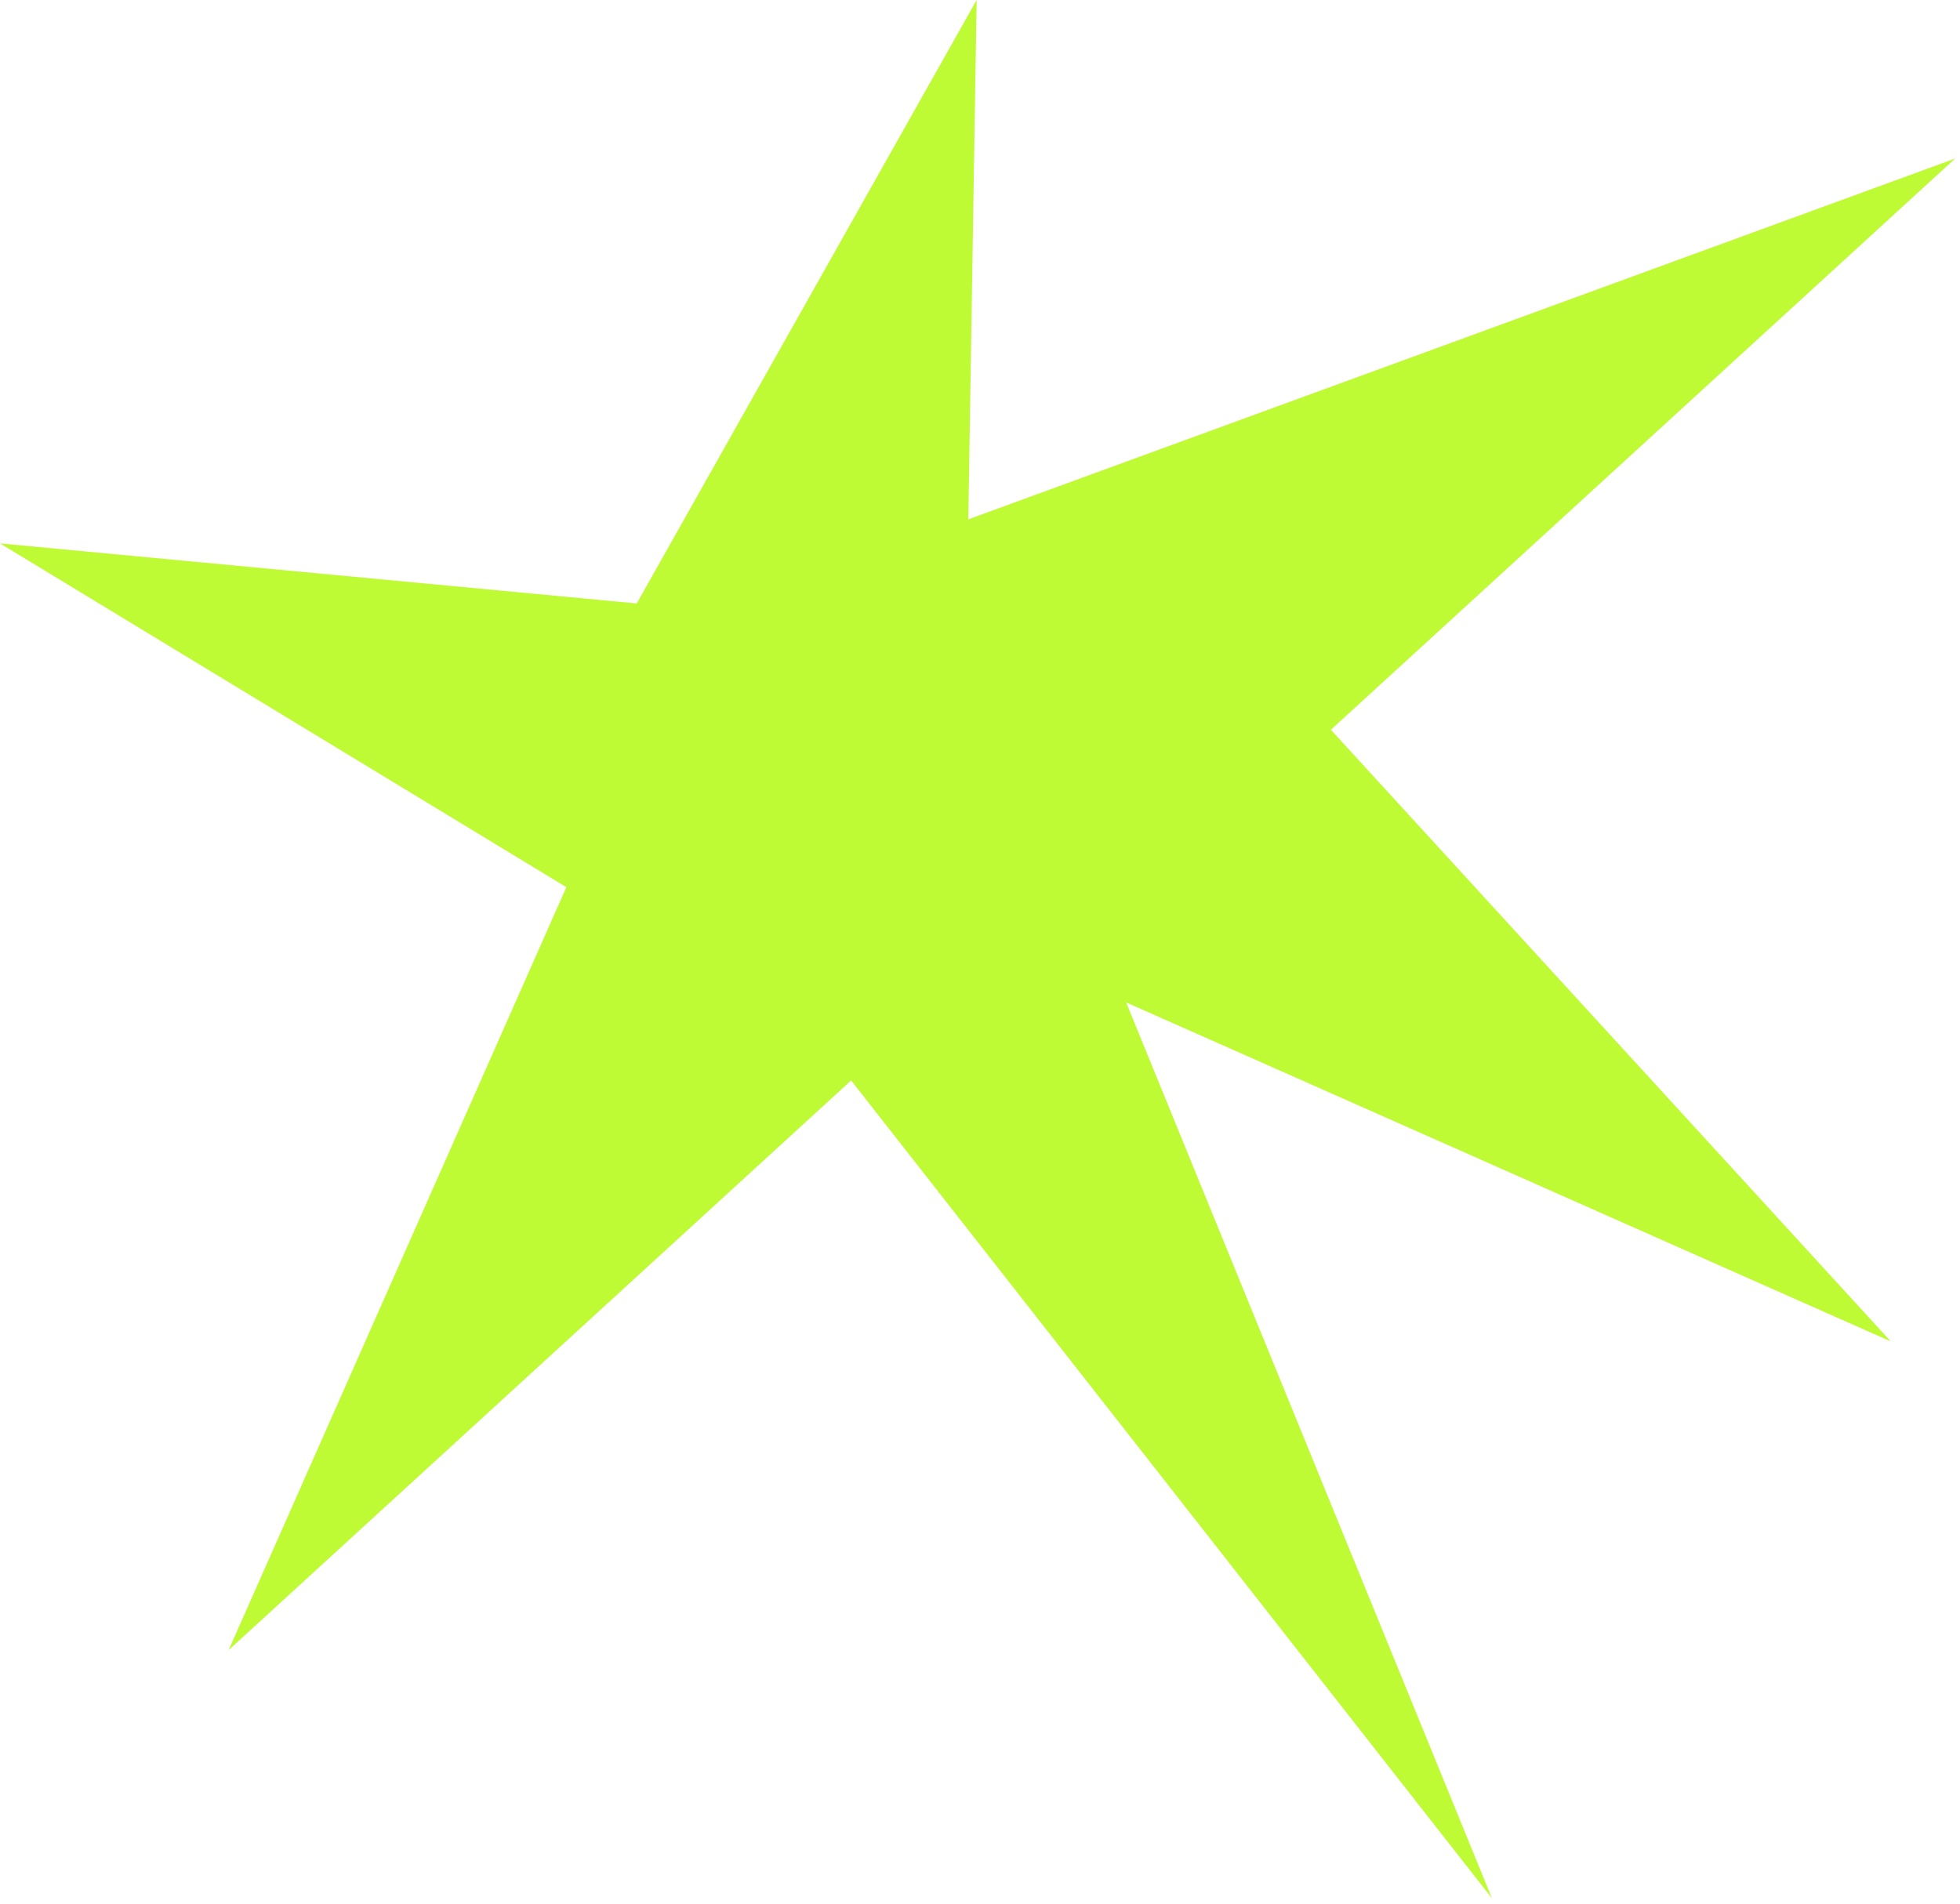
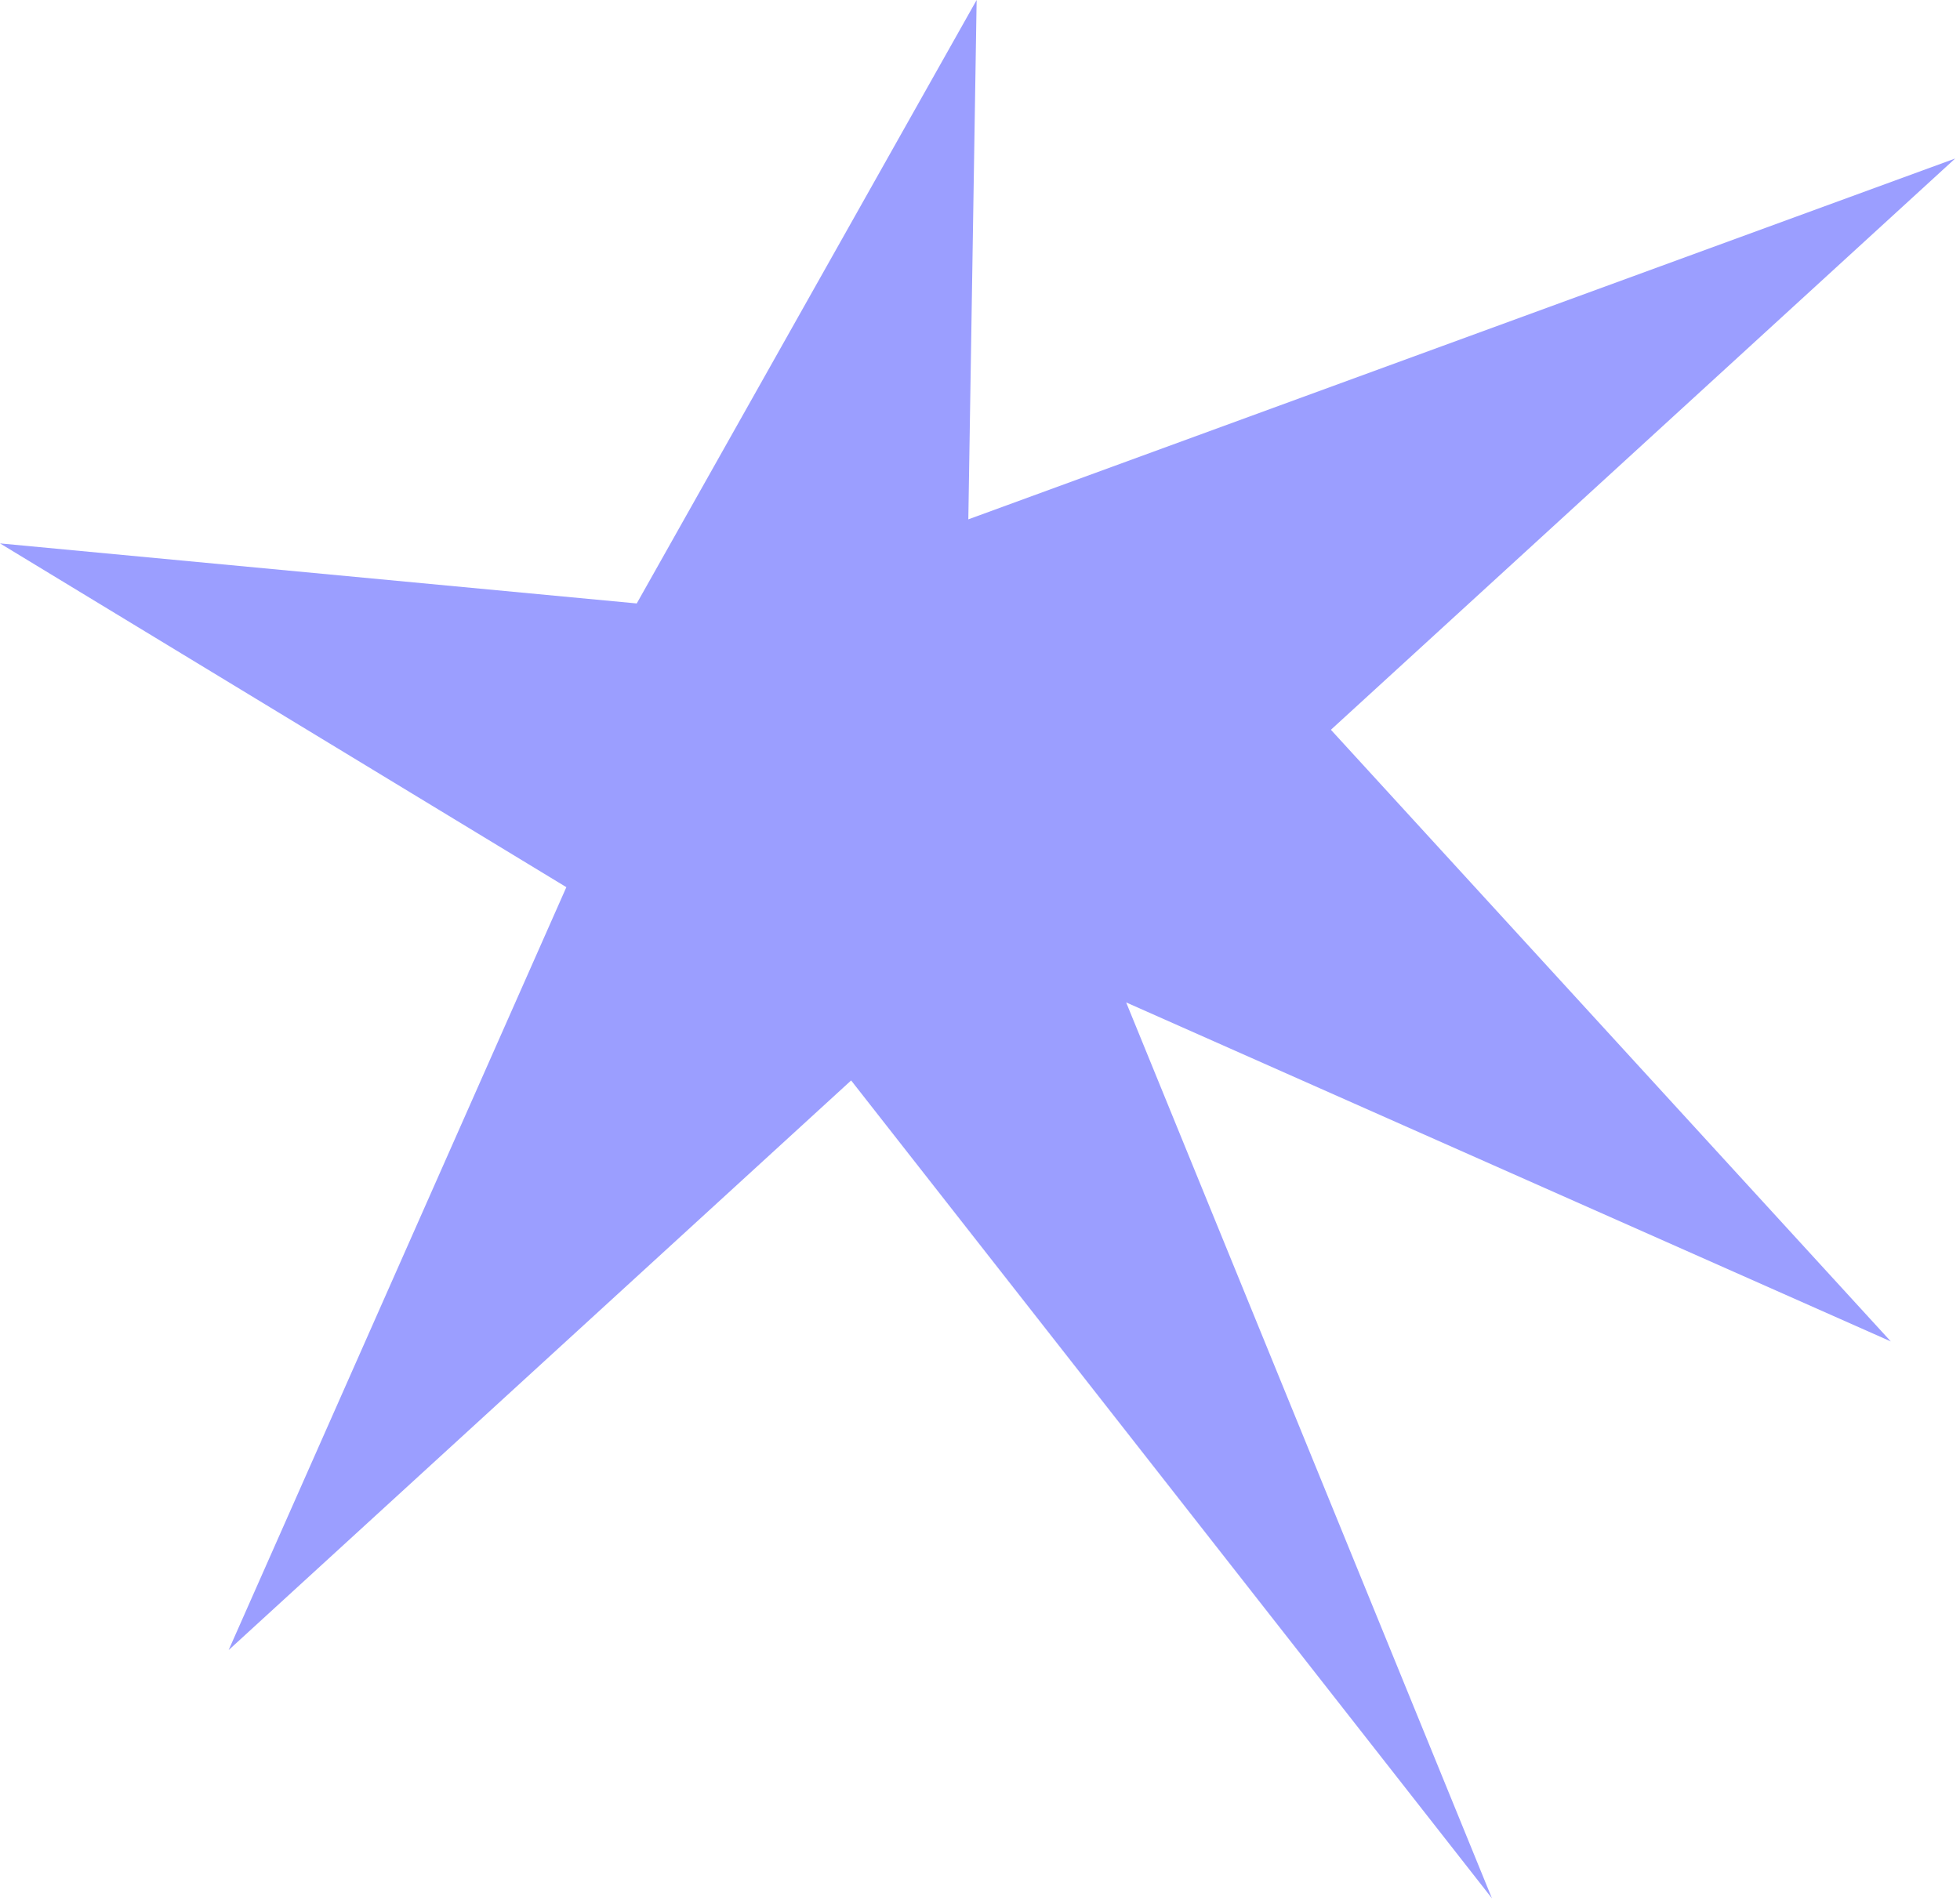
<svg xmlns="http://www.w3.org/2000/svg" width="211" height="205" viewBox="0 0 211 205" fill="none">
-   <path d="M-6.30526e-06 58.508L60.97 95.524L24.613 177.668L91.627 116.334L160.612 204.394L121.234 107.932L203.55 144.434L143.275 78.576L210.481 17.067L104.243 55.919L105.138 7.37254e-05L68.548 64.974L-6.30526e-06 58.508Z" fill="#BFFB34" />
+   <path d="M-6.30526e-06 58.508L60.97 95.524L24.613 177.668L91.627 116.334L160.612 204.394L121.234 107.932L203.55 144.434L143.275 78.576L210.481 17.067L104.243 55.919L105.138 7.37254e-05L68.548 64.974L-6.30526e-06 58.508Z" fill="#9B9EFF" />
</svg>
